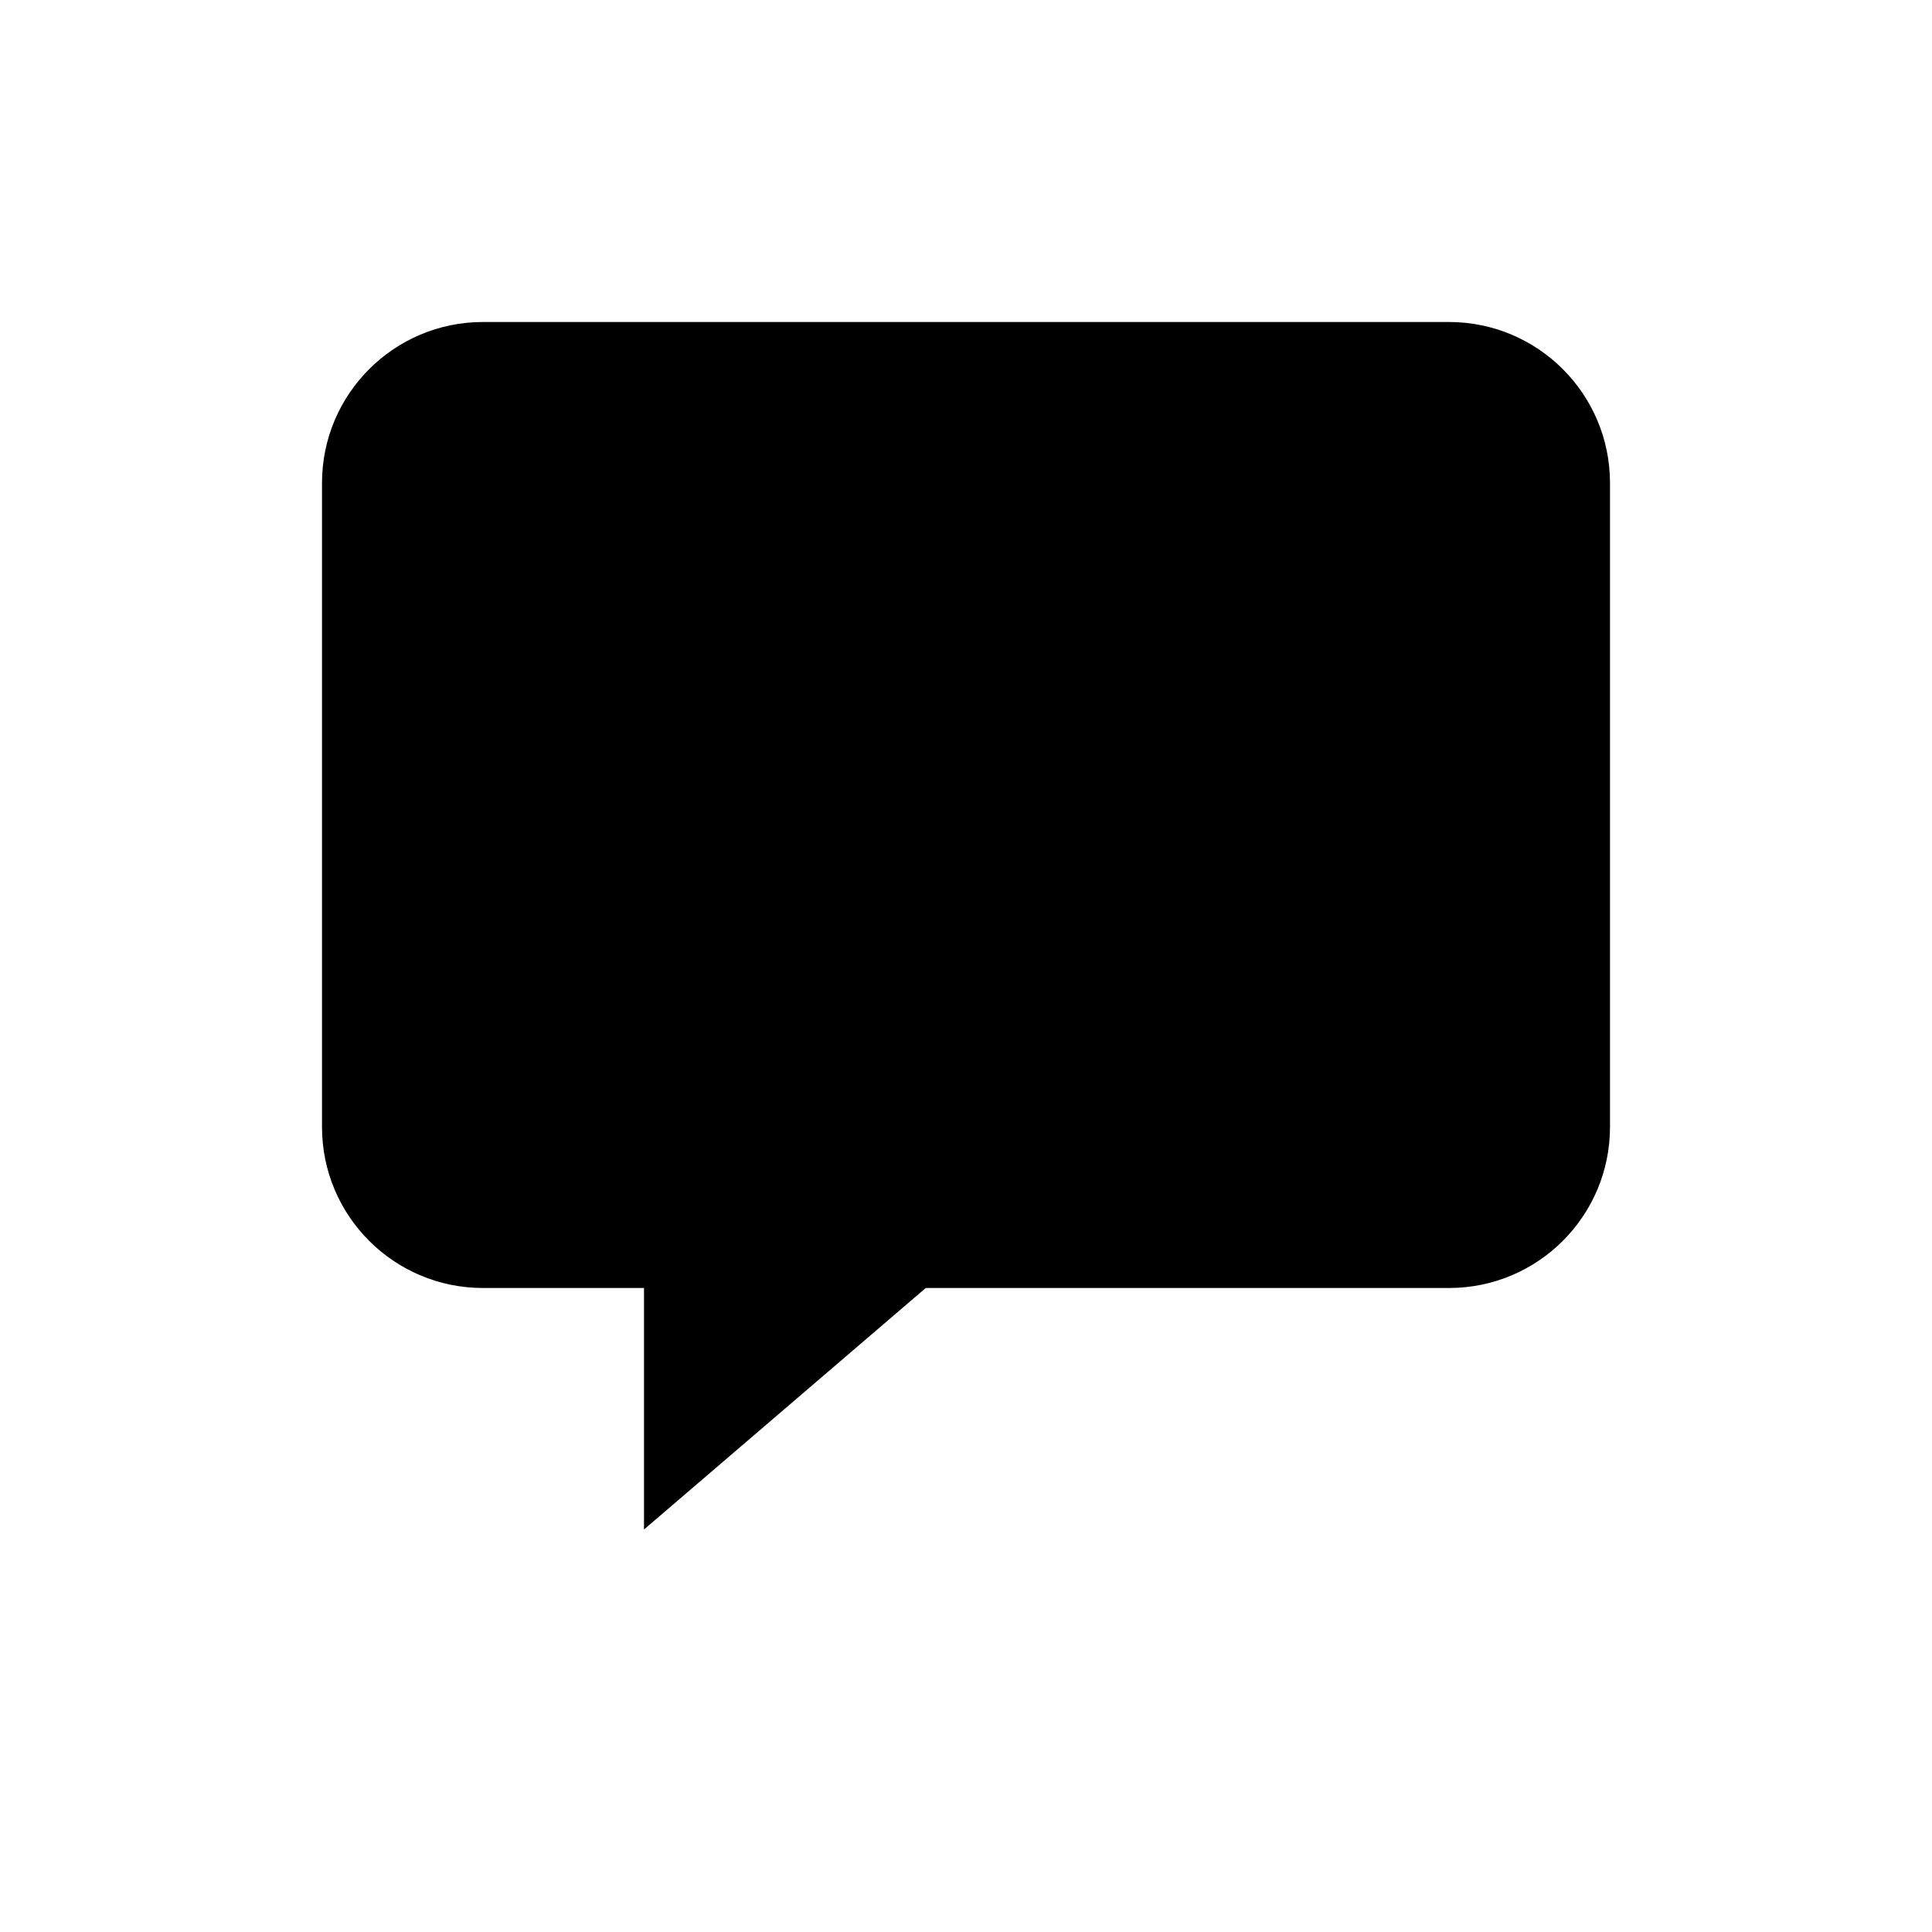
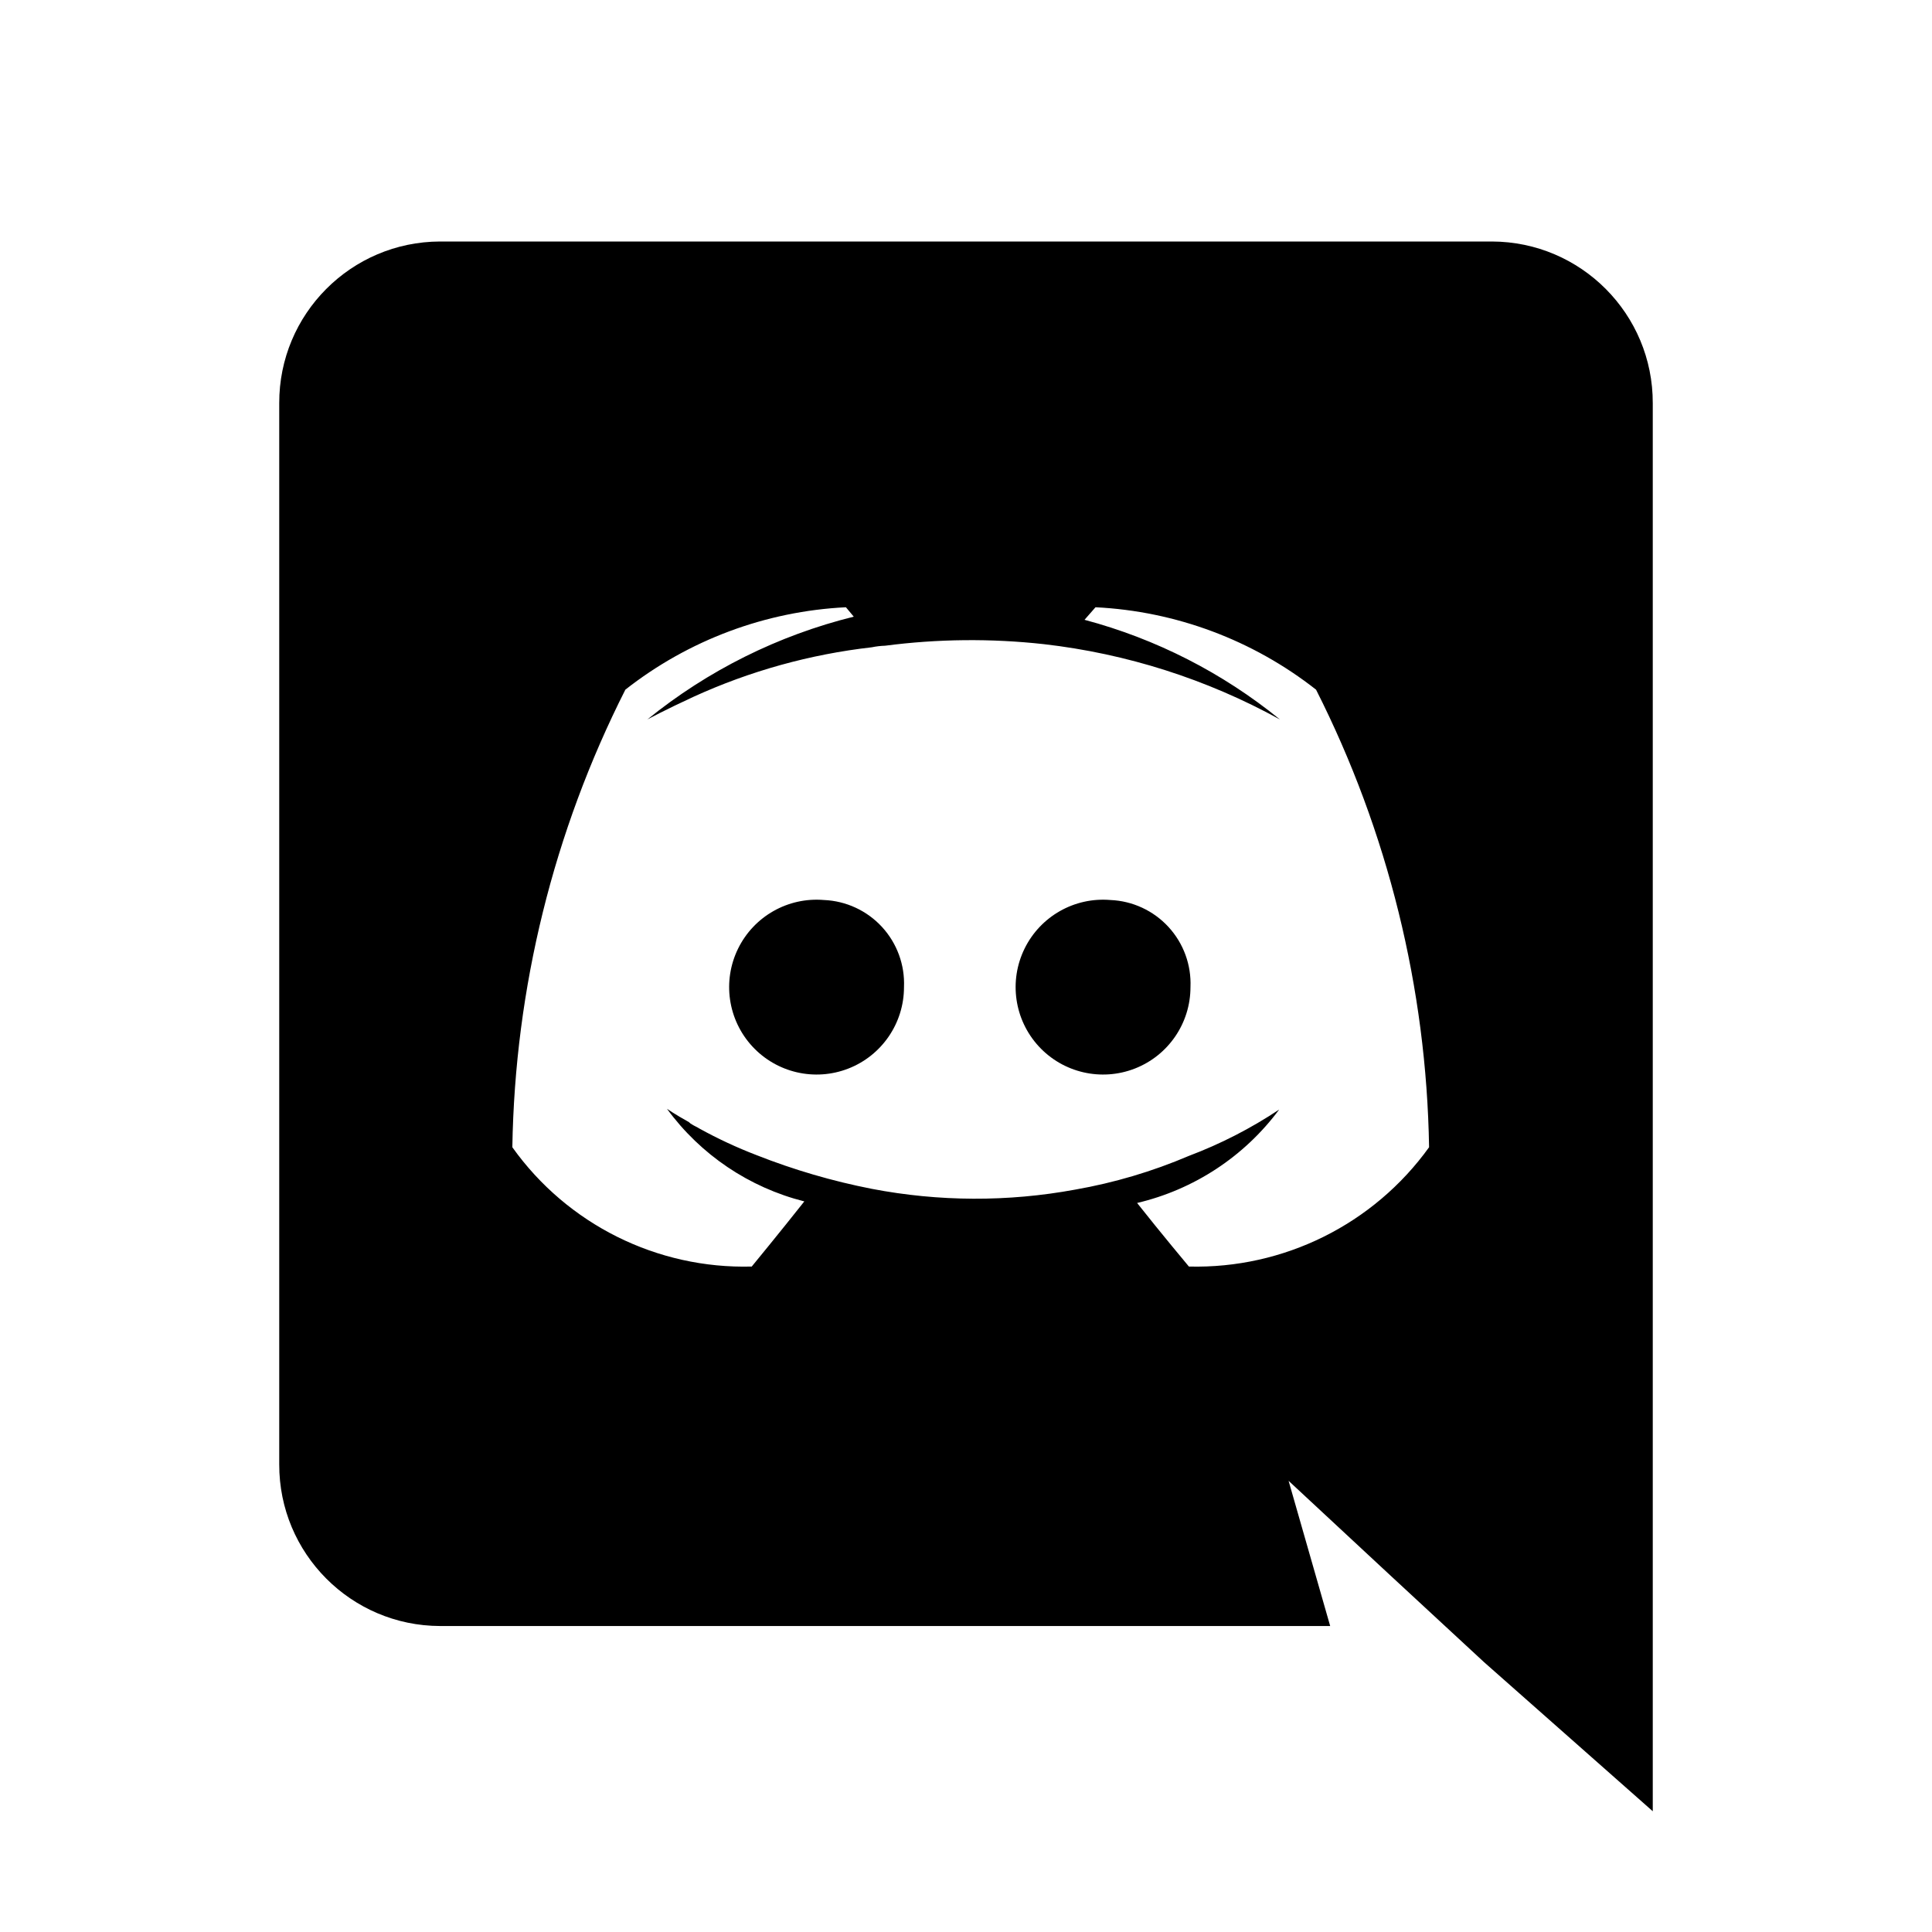
- <svg xmlns="http://www.w3.org/2000/svg" viewBox="0 0 24 24" aria-hidden="true">
-   <path d="M6 4h12a2 2 0 0 1 2 2v8a2 2 0 0 1-2 2h-6.5L8 19v-3H6a2 2 0 0 1-2-2V6a2 2 0 0 1 2-2Z" />
-   <circle cx="9.25" cy="10" r="1.25" />
-   <circle cx="14.75" cy="10" r="1.25" />
+ <svg xmlns="http://www.w3.org/2000/svg" fill="#000000" width="800px" height="800px" viewBox="0 0 32 32" id="icon">
+   <defs>
+     <style>
+       .cls-1 {
+         fill: none;
+       }
+     </style>
+   </defs>
+   <path d="M13.647,14.907a1.448,1.448,0,1,0,1.326,1.443A1.385,1.385,0,0,0,13.647,14.907Zm4.745,0a1.448,1.448,0,1,0,1.326,1.443A1.385,1.385,0,0,0,18.392,14.907Z" />
+   <path d="M24.71,4H7.29A2.671,2.671,0,0,0,4.625,6.678V24.254A2.671,2.671,0,0,0,7.29,26.932H22.032l-.689-2.405,1.664,1.547L24.58,27.53,27.375,30V6.678A2.671,2.671,0,0,0,24.71,4ZM19.692,20.978s-.468-.559-.858-1.053a4.102,4.102,0,0,0,2.353-1.547,7.439,7.439,0,0,1-1.495.767,8.556,8.556,0,0,1-1.885.559,9.107,9.107,0,0,1-3.367-.013,10.913,10.913,0,0,1-1.911-.559,7.618,7.618,0,0,1-.949-.442c-.039-.026-.078-.039-.117-.065a.18.18,0,0,1-.052-.039c-.234-.13-.364-.221-.364-.221a4.043,4.043,0,0,0,2.275,1.534c-.39.494-.871,1.079-.871,1.079a4.713,4.713,0,0,1-3.965-1.976,17.409,17.409,0,0,1,1.872-7.579,6.428,6.428,0,0,1,3.653-1.365l.13.156a8.77,8.77,0,0,0-3.419,1.703s.286-.156.767-.377a9.762,9.762,0,0,1,2.951-.819,1.281,1.281,0,0,1,.221-.026,11,11,0,0,1,2.626-.026A10.597,10.597,0,0,1,21.2,11.917a8.652,8.652,0,0,0-3.237-1.651l.182-.208a6.428,6.428,0,0,1,3.653,1.365,17.409,17.409,0,0,1,1.872,7.579A4.752,4.752,0,0,1,19.692,20.978Z" />
+   <rect id="_Transparent_Rectangle_" data-name="&lt;Transparent Rectangle&gt;" class="cls-1" width="32" height="32" />
</svg>
